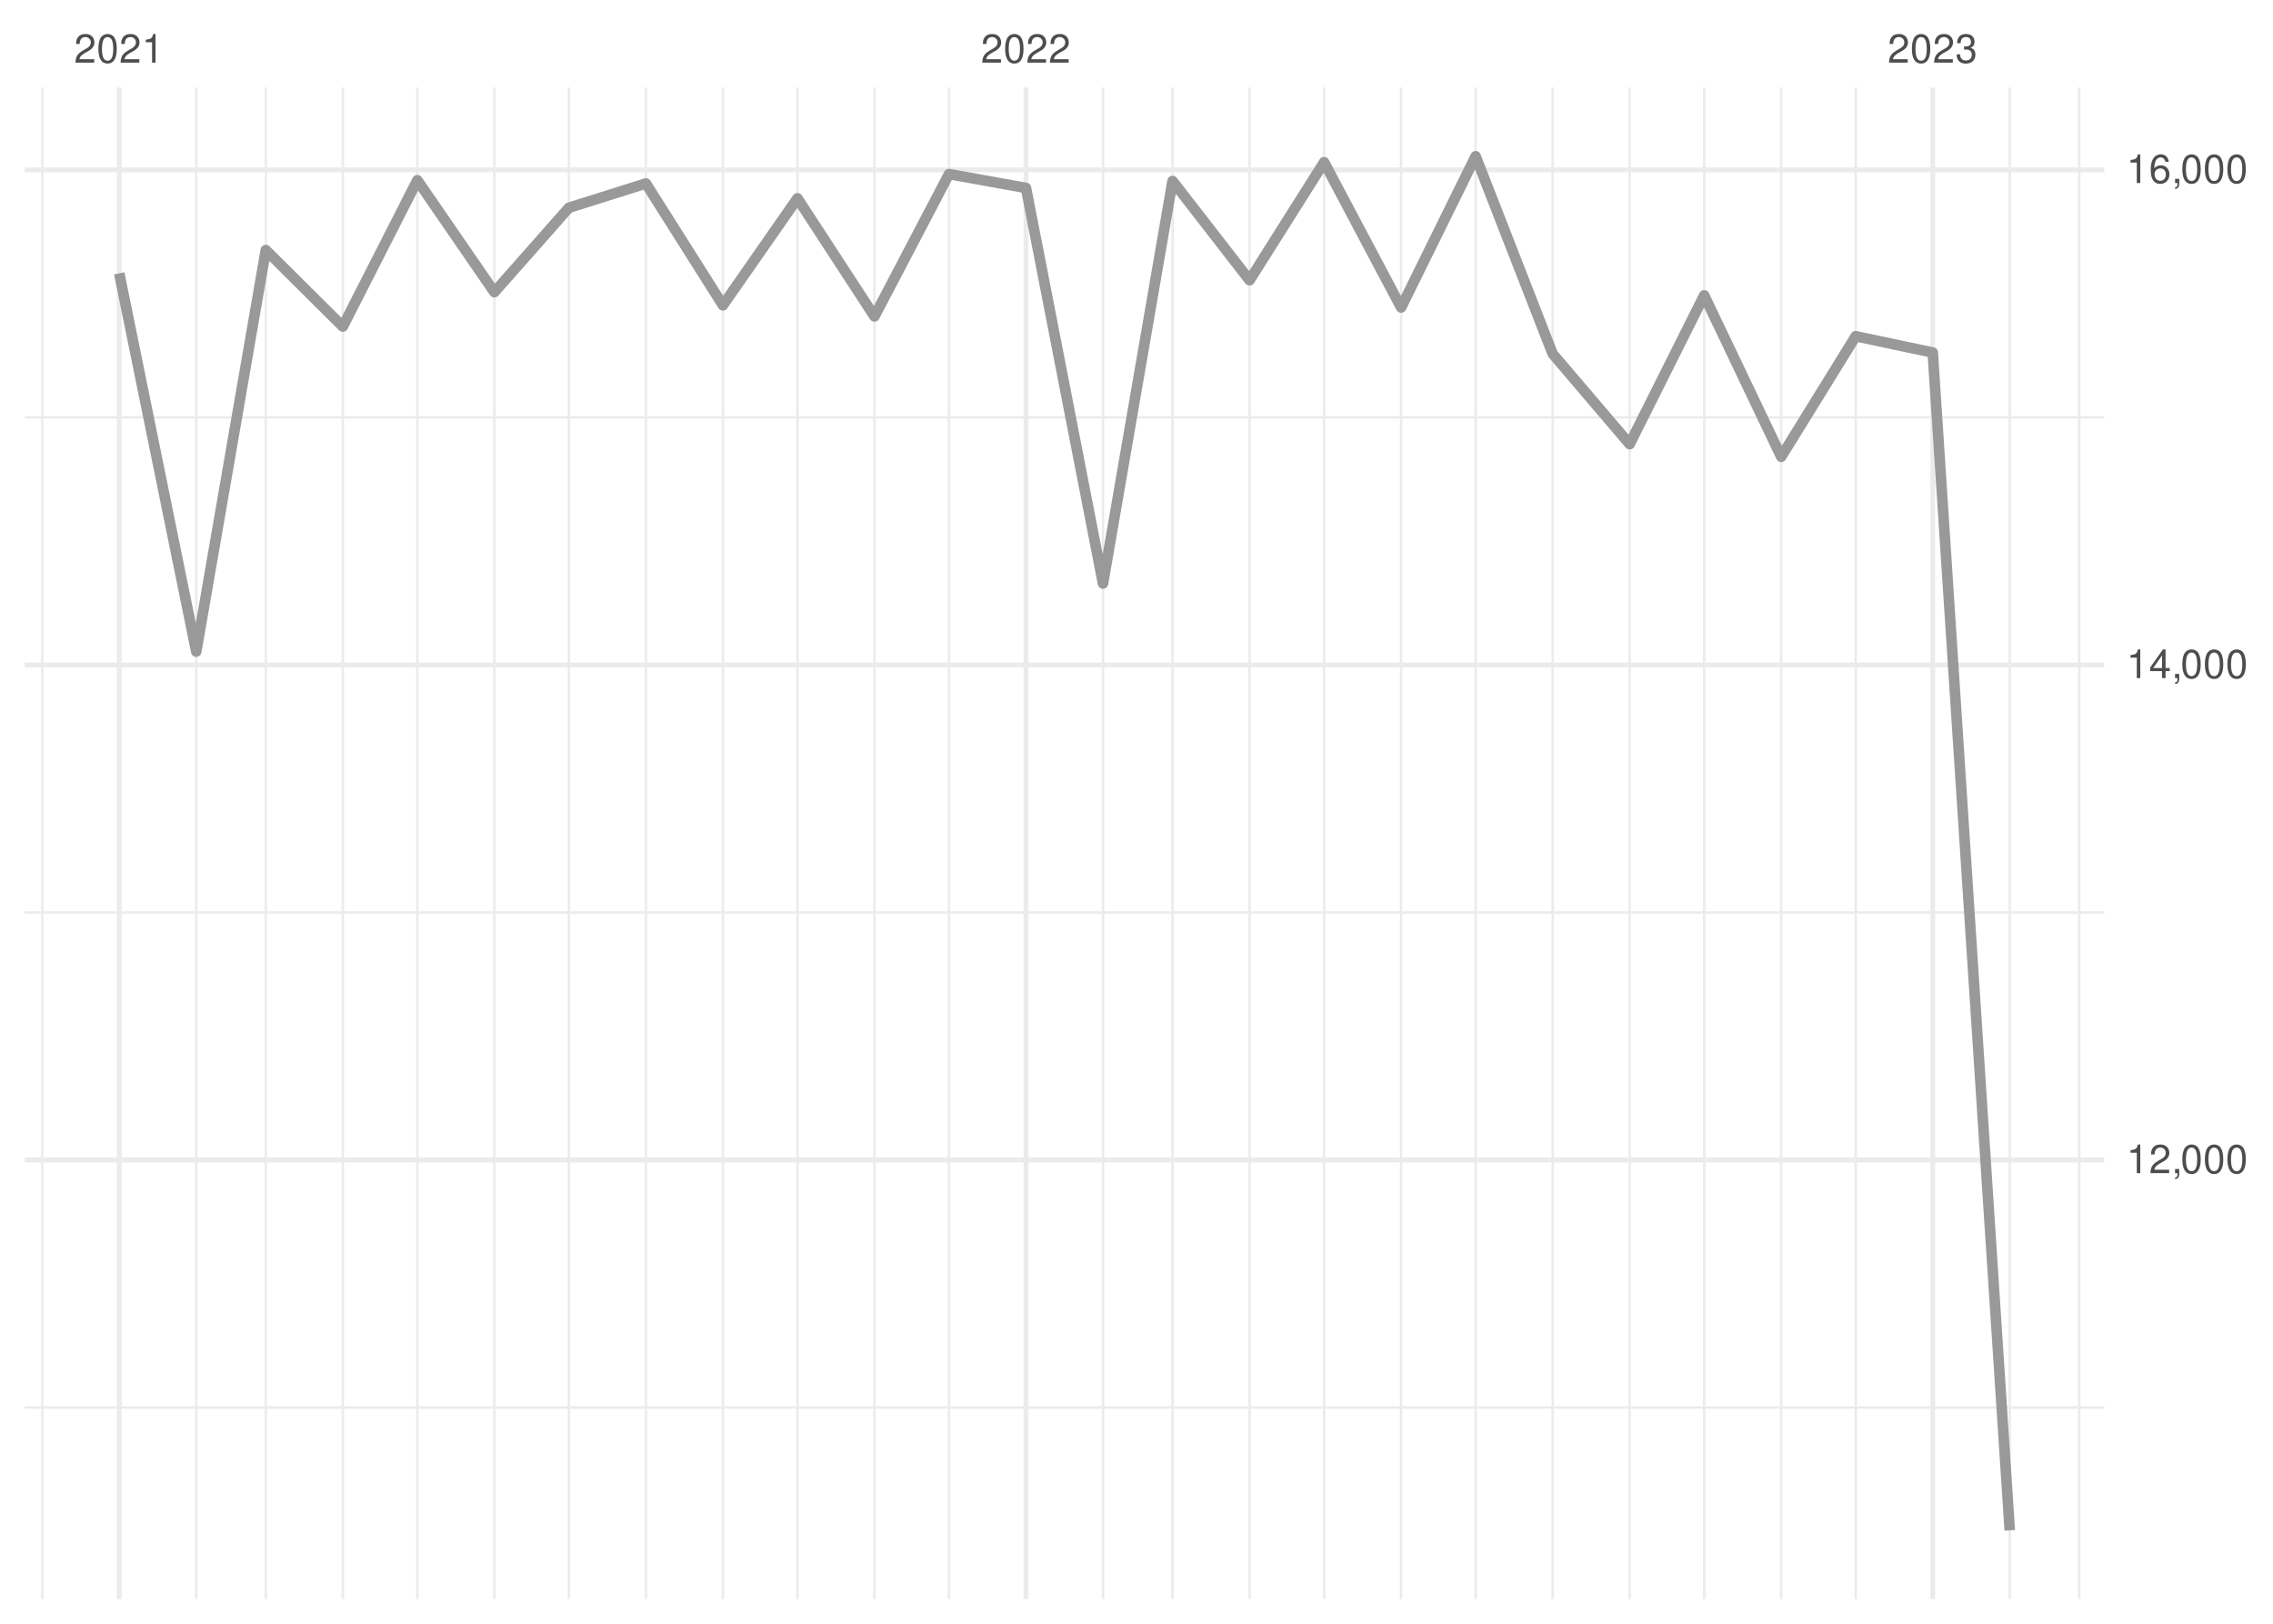
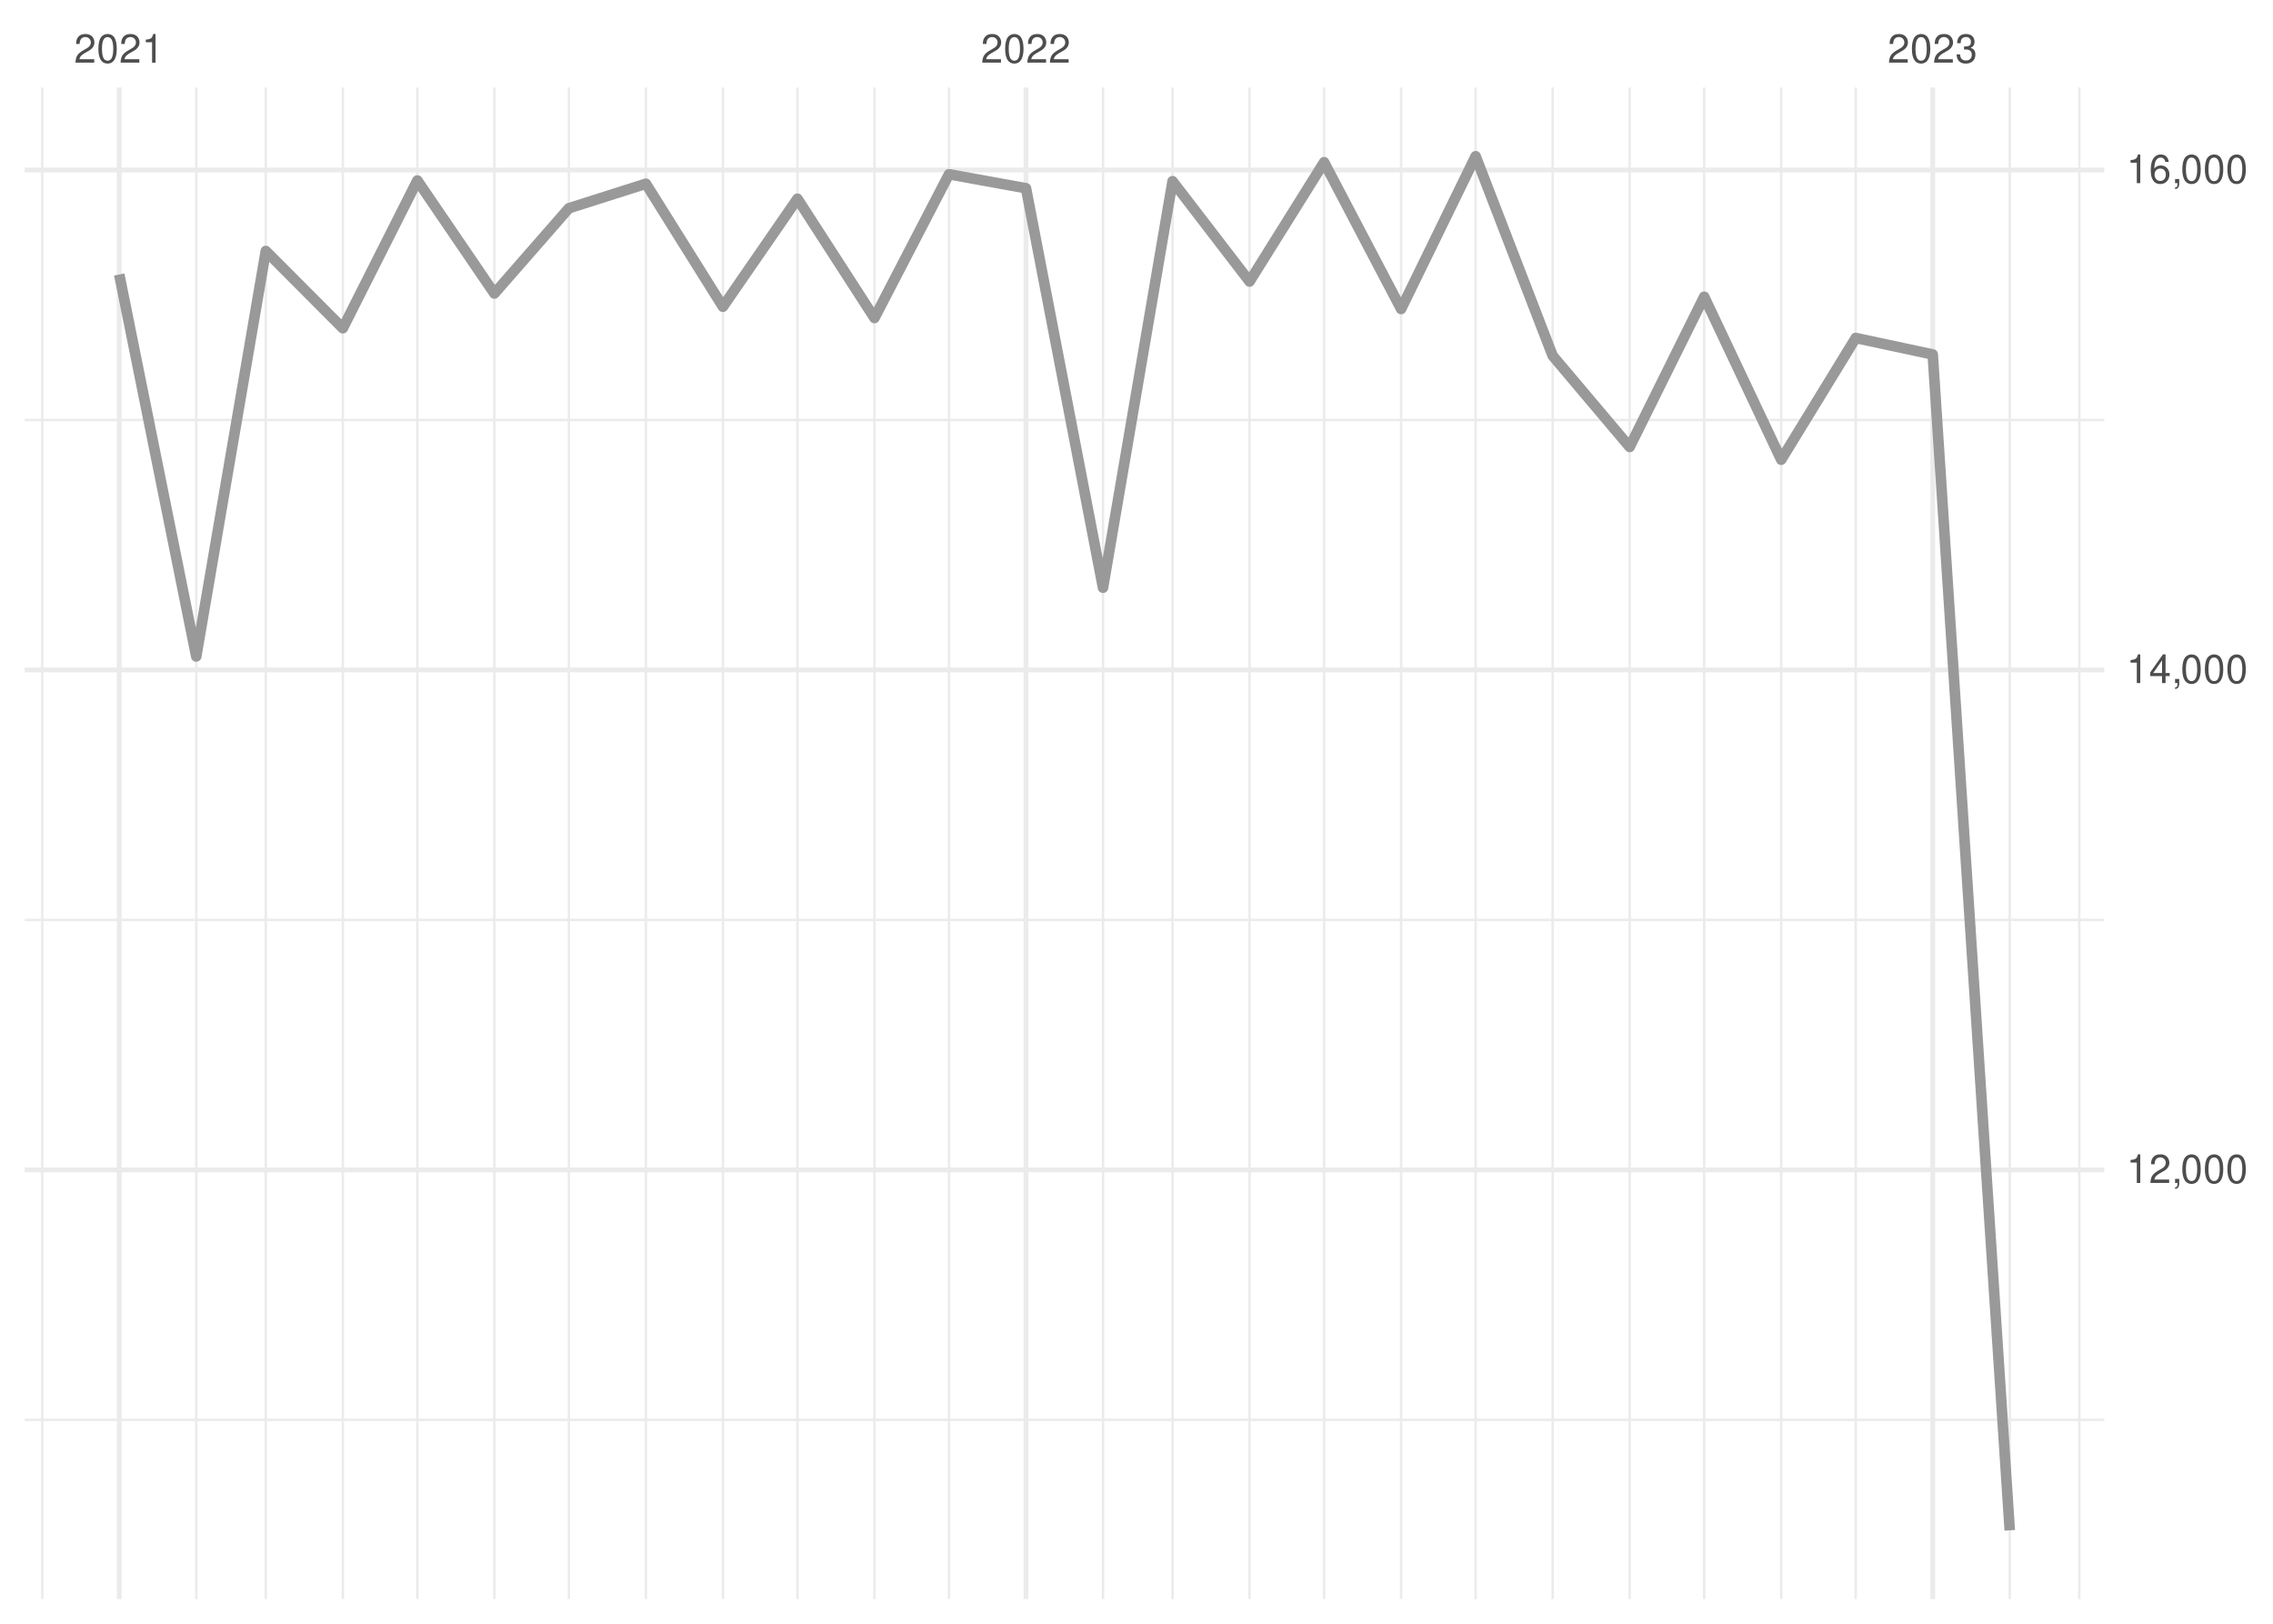
<svg xmlns="http://www.w3.org/2000/svg" xmlns:xlink="http://www.w3.org/1999/xlink" width="504pt" height="360pt" viewBox="0 0 504 360" version="1.1">
  <defs>
    <g>
      <symbol overflow="visible" id="glyph0-0">
        <path style="stroke:none;" d="" />
      </symbol>
      <symbol overflow="visible" id="glyph0-1">
        <path style="stroke:none;" d="M 4.453 -0.766 L 1.172 -0.766 C 1.25 -1.297 1.531 -1.625 2.297 -2.094 L 3.172 -2.594 C 4.047 -3.062 4.5 -3.719 4.5 -4.5 C 4.5 -5.031 4.281 -5.531 3.922 -5.875 C 3.547 -6.203 3.094 -6.359 2.5 -6.359 C 1.703 -6.359 1.125 -6.078 0.781 -5.531 C 0.547 -5.203 0.453 -4.797 0.438 -4.156 L 1.219 -4.156 C 1.234 -4.594 1.297 -4.844 1.406 -5.062 C 1.594 -5.438 2 -5.688 2.469 -5.688 C 3.172 -5.688 3.703 -5.172 3.703 -4.484 C 3.703 -3.969 3.406 -3.531 2.859 -3.219 L 2.047 -2.75 C 0.75 -2 0.375 -1.406 0.297 -0.016 L 4.453 -0.016 Z M 4.453 -0.766 " />
      </symbol>
      <symbol overflow="visible" id="glyph0-2">
        <path style="stroke:none;" d="M 2.422 -6.359 C 1.844 -6.359 1.312 -6.094 0.984 -5.672 C 0.578 -5.109 0.375 -4.25 0.375 -3.078 C 0.375 -0.938 1.078 0.203 2.422 0.203 C 3.734 0.203 4.453 -0.938 4.453 -3.031 C 4.453 -4.25 4.266 -5.078 3.859 -5.672 C 3.531 -6.109 3.016 -6.359 2.422 -6.359 Z M 2.422 -5.672 C 3.25 -5.672 3.672 -4.828 3.672 -3.094 C 3.672 -1.281 3.266 -0.438 2.406 -0.438 C 1.578 -0.438 1.172 -1.312 1.172 -3.062 C 1.172 -4.828 1.578 -5.672 2.422 -5.672 Z M 2.422 -5.672 " />
      </symbol>
      <symbol overflow="visible" id="glyph0-3">
        <path style="stroke:none;" d="M 2.281 -4.531 L 2.281 0 L 3.047 0 L 3.047 -6.359 L 2.547 -6.359 C 2.266 -5.391 2.094 -5.25 0.891 -5.094 L 0.891 -4.531 Z M 2.281 -4.531 " />
      </symbol>
      <symbol overflow="visible" id="glyph0-4">
        <path style="stroke:none;" d="M 1.938 -2.922 L 2.359 -2.922 C 3.203 -2.922 3.656 -2.531 3.656 -1.766 C 3.656 -0.969 3.172 -0.484 2.375 -0.484 C 1.516 -0.484 1.109 -0.922 1.062 -1.844 L 0.281 -1.844 C 0.312 -1.344 0.406 -1 0.547 -0.719 C 0.875 -0.109 1.484 0.203 2.344 0.203 C 3.625 0.203 4.453 -0.578 4.453 -1.781 C 4.453 -2.594 4.141 -3.031 3.391 -3.297 C 3.969 -3.531 4.266 -3.969 4.266 -4.609 C 4.266 -5.703 3.547 -6.359 2.359 -6.359 C 1.109 -6.359 0.438 -5.656 0.406 -4.312 L 1.188 -4.312 C 1.203 -4.703 1.234 -4.922 1.328 -5.109 C 1.5 -5.469 1.891 -5.688 2.375 -5.688 C 3.062 -5.688 3.469 -5.266 3.469 -4.578 C 3.469 -4.141 3.312 -3.859 2.969 -3.719 C 2.766 -3.625 2.484 -3.594 1.938 -3.578 Z M 1.938 -2.922 " />
      </symbol>
      <symbol overflow="visible" id="glyph0-5">
        <path style="stroke:none;" d="M 0.766 -0.922 L 0.766 0 L 1.297 0 L 1.297 0.156 C 1.297 0.766 1.172 0.938 0.766 0.953 L 0.766 1.297 C 1.344 1.312 1.688 0.891 1.688 0.141 L 1.688 -0.922 Z M 0.766 -0.922 " />
      </symbol>
      <symbol overflow="visible" id="glyph0-6">
        <path style="stroke:none;" d="M 2.875 -1.547 L 2.875 0 L 3.656 0 L 3.656 -1.547 L 4.578 -1.547 L 4.578 -2.234 L 3.656 -2.234 L 3.656 -6.359 L 3.078 -6.359 L 0.25 -2.359 L 0.25 -1.547 Z M 2.875 -2.234 L 0.922 -2.234 L 2.875 -5.047 Z M 2.875 -2.234 " />
      </symbol>
      <symbol overflow="visible" id="glyph0-7">
        <path style="stroke:none;" d="M 4.375 -4.703 C 4.234 -5.75 3.562 -6.359 2.609 -6.359 C 1.922 -6.359 1.312 -6.031 0.938 -5.453 C 0.547 -4.828 0.375 -4.062 0.375 -2.906 C 0.375 -1.828 0.531 -1.156 0.906 -0.594 C 1.234 -0.078 1.781 0.203 2.469 0.203 C 3.656 0.203 4.516 -0.688 4.516 -1.922 C 4.516 -3.094 3.719 -3.922 2.609 -3.922 C 1.984 -3.922 1.5 -3.688 1.172 -3.234 C 1.172 -4.797 1.672 -5.672 2.562 -5.672 C 3.109 -5.672 3.484 -5.328 3.609 -4.703 Z M 2.5 -3.234 C 3.25 -3.234 3.719 -2.703 3.719 -1.859 C 3.719 -1.062 3.188 -0.484 2.484 -0.484 C 1.766 -0.484 1.219 -1.094 1.219 -1.906 C 1.219 -2.688 1.734 -3.234 2.5 -3.234 Z M 2.5 -3.234 " />
      </symbol>
    </g>
    <clipPath id="clip1">
-       <path d="M 5.48 311 L 466.59 311 L 466.59 313 L 5.48 313 Z M 5.48 311 " />
+       <path d="M 5.48 314 L 466.59 314 L 466.59 316 L 5.48 316 Z M 5.48 314 " />
    </clipPath>
    <clipPath id="clip2">
-       <path d="M 5.48 202 L 466.59 202 L 466.59 203 L 5.48 203 Z M 5.48 202 " />
+       <path d="M 5.48 203 L 466.59 203 L 466.59 205 L 5.48 205 Z M 5.48 203 " />
    </clipPath>
    <clipPath id="clip3">
-       <path d="M 5.48 92 L 466.59 92 L 466.59 93 L 5.48 93 Z M 5.48 92 " />
+       <path d="M 5.48 92 L 466.59 92 L 466.59 94 L 5.48 94 Z M 5.48 92 " />
    </clipPath>
    <clipPath id="clip4">
      <path d="M 9 19.41 L 10 19.41 L 10 354.52 L 9 354.52 Z M 9 19.41 " />
    </clipPath>
    <clipPath id="clip5">
      <path d="M 43 19.41 L 44 19.41 L 44 354.52 L 43 354.52 Z M 43 19.41 " />
    </clipPath>
    <clipPath id="clip6">
      <path d="M 58 19.41 L 60 19.41 L 60 354.52 L 58 354.52 Z M 58 19.41 " />
    </clipPath>
    <clipPath id="clip7">
      <path d="M 75 19.41 L 77 19.41 L 77 354.52 L 75 354.52 Z M 75 19.41 " />
    </clipPath>
    <clipPath id="clip8">
      <path d="M 92 19.41 L 93 19.41 L 93 354.52 L 92 354.52 Z M 92 19.41 " />
    </clipPath>
    <clipPath id="clip9">
      <path d="M 109 19.41 L 110 19.41 L 110 354.52 L 109 354.52 Z M 109 19.41 " />
    </clipPath>
    <clipPath id="clip10">
      <path d="M 125 19.41 L 127 19.41 L 127 354.52 L 125 354.52 Z M 125 19.41 " />
    </clipPath>
    <clipPath id="clip11">
      <path d="M 142 19.41 L 144 19.41 L 144 354.52 L 142 354.52 Z M 142 19.41 " />
    </clipPath>
    <clipPath id="clip12">
      <path d="M 160 19.41 L 161 19.41 L 161 354.52 L 160 354.52 Z M 160 19.41 " />
    </clipPath>
    <clipPath id="clip13">
      <path d="M 176 19.41 L 178 19.41 L 178 354.52 L 176 354.52 Z M 176 19.41 " />
    </clipPath>
    <clipPath id="clip14">
      <path d="M 193 19.41 L 195 19.41 L 195 354.52 L 193 354.52 Z M 193 19.41 " />
    </clipPath>
    <clipPath id="clip15">
      <path d="M 210 19.41 L 211 19.41 L 211 354.52 L 210 354.52 Z M 210 19.41 " />
    </clipPath>
    <clipPath id="clip16">
      <path d="M 244 19.41 L 245 19.41 L 245 354.52 L 244 354.52 Z M 244 19.41 " />
    </clipPath>
    <clipPath id="clip17">
      <path d="M 259 19.41 L 261 19.41 L 261 354.52 L 259 354.52 Z M 259 19.41 " />
    </clipPath>
    <clipPath id="clip18">
      <path d="M 276 19.41 L 278 19.41 L 278 354.52 L 276 354.52 Z M 276 19.41 " />
    </clipPath>
    <clipPath id="clip19">
      <path d="M 293 19.41 L 294 19.41 L 294 354.52 L 293 354.52 Z M 293 19.41 " />
    </clipPath>
    <clipPath id="clip20">
      <path d="M 310 19.41 L 311 19.41 L 311 354.52 L 310 354.52 Z M 310 19.41 " />
    </clipPath>
    <clipPath id="clip21">
      <path d="M 326 19.41 L 328 19.41 L 328 354.52 L 326 354.52 Z M 326 19.41 " />
    </clipPath>
    <clipPath id="clip22">
      <path d="M 344 19.41 L 345 19.41 L 345 354.52 L 344 354.52 Z M 344 19.41 " />
    </clipPath>
    <clipPath id="clip23">
      <path d="M 361 19.41 L 362 19.41 L 362 354.52 L 361 354.52 Z M 361 19.41 " />
    </clipPath>
    <clipPath id="clip24">
      <path d="M 377 19.41 L 379 19.41 L 379 354.52 L 377 354.52 Z M 377 19.41 " />
    </clipPath>
    <clipPath id="clip25">
      <path d="M 394 19.41 L 396 19.41 L 396 354.52 L 394 354.52 Z M 394 19.41 " />
    </clipPath>
    <clipPath id="clip26">
      <path d="M 411 19.41 L 412 19.41 L 412 354.52 L 411 354.52 Z M 411 19.41 " />
    </clipPath>
    <clipPath id="clip27">
      <path d="M 445 19.41 L 446 19.41 L 446 354.52 L 445 354.52 Z M 445 19.41 " />
    </clipPath>
    <clipPath id="clip28">
      <path d="M 460 19.41 L 462 19.41 L 462 354.52 L 460 354.52 Z M 460 19.41 " />
    </clipPath>
    <clipPath id="clip29">
-       <path d="M 5.48 256 L 466.59 256 L 466.59 258 L 5.48 258 Z M 5.48 256 " />
+       <path d="M 5.48 258 L 466.59 258 L 466.59 260 L 5.48 260 Z M 5.48 258 " />
    </clipPath>
    <clipPath id="clip30">
-       <path d="M 5.48 146 L 466.59 146 L 466.59 148 L 5.48 148 Z M 5.48 146 " />
+       <path d="M 5.48 147 L 466.59 147 L 466.59 150 L 5.48 150 Z M 5.48 147 " />
    </clipPath>
    <clipPath id="clip31">
      <path d="M 5.48 37 L 466.59 37 L 466.59 39 L 5.48 39 Z M 5.48 37 " />
    </clipPath>
    <clipPath id="clip32">
      <path d="M 25 19.41 L 27 19.41 L 27 354.52 L 25 354.52 Z M 25 19.41 " />
    </clipPath>
    <clipPath id="clip33">
      <path d="M 226 19.41 L 229 19.41 L 229 354.52 L 226 354.52 Z M 226 19.41 " />
    </clipPath>
    <clipPath id="clip34">
      <path d="M 428 19.41 L 430 19.41 L 430 354.52 L 428 354.52 Z M 428 19.41 " />
    </clipPath>
  </defs>
  <g id="surface26">
    <rect x="0" y="0" width="504" height="360" style="fill:rgb(100%,100%,100%);fill-opacity:1;stroke:none;" />
    <g clip-path="url(#clip1)" clip-rule="nonzero">
-       <path style="fill:none;stroke-width:0.533;stroke-linecap:butt;stroke-linejoin:round;stroke:rgb(92.157%,92.157%,92.157%);stroke-opacity:1;stroke-miterlimit:10;" d="M 5.48 312.066 L 466.59 312.066 " />
+       <path style="fill:none;stroke-width:0.533;stroke-linecap:butt;stroke-linejoin:round;stroke:rgb(92.157%,92.157%,92.157%);stroke-opacity:1;stroke-miterlimit:10;" d="M 5.48 314.793 L 466.59 314.793 " />
    </g>
    <g clip-path="url(#clip2)" clip-rule="nonzero">
-       <path style="fill:none;stroke-width:0.533;stroke-linecap:butt;stroke-linejoin:round;stroke:rgb(92.157%,92.157%,92.157%);stroke-opacity:1;stroke-miterlimit:10;" d="M 5.48 202.305 L 466.59 202.305 " />
+       <path style="fill:none;stroke-width:0.533;stroke-linecap:butt;stroke-linejoin:round;stroke:rgb(92.157%,92.157%,92.157%);stroke-opacity:1;stroke-miterlimit:10;" d="M 5.48 203.953 L 466.59 203.953 " />
    </g>
    <g clip-path="url(#clip3)" clip-rule="nonzero">
-       <path style="fill:none;stroke-width:0.533;stroke-linecap:butt;stroke-linejoin:round;stroke:rgb(92.157%,92.157%,92.157%);stroke-opacity:1;stroke-miterlimit:10;" d="M 5.48 92.543 L 466.59 92.543 " />
+       <path style="fill:none;stroke-width:0.533;stroke-linecap:butt;stroke-linejoin:round;stroke:rgb(92.157%,92.157%,92.157%);stroke-opacity:1;stroke-miterlimit:10;" d="M 5.48 93.113 L 466.59 93.113 " />
    </g>
    <g clip-path="url(#clip4)" clip-rule="nonzero">
      <path style="fill:none;stroke-width:0.533;stroke-linecap:butt;stroke-linejoin:round;stroke:rgb(92.157%,92.157%,92.157%);stroke-opacity:1;stroke-miterlimit:10;" d="M 9.363 354.52 L 9.363 19.41 " />
    </g>
    <g clip-path="url(#clip5)" clip-rule="nonzero">
      <path style="fill:none;stroke-width:0.533;stroke-linecap:butt;stroke-linejoin:round;stroke:rgb(92.157%,92.157%,92.157%);stroke-opacity:1;stroke-miterlimit:10;" d="M 43.516 354.52 L 43.516 19.41 " />
    </g>
    <g clip-path="url(#clip6)" clip-rule="nonzero">
      <path style="fill:none;stroke-width:0.533;stroke-linecap:butt;stroke-linejoin:round;stroke:rgb(92.157%,92.157%,92.157%);stroke-opacity:1;stroke-miterlimit:10;" d="M 58.938 354.52 L 58.938 19.41 " />
    </g>
    <g clip-path="url(#clip7)" clip-rule="nonzero">
      <path style="fill:none;stroke-width:0.533;stroke-linecap:butt;stroke-linejoin:round;stroke:rgb(92.157%,92.157%,92.157%);stroke-opacity:1;stroke-miterlimit:10;" d="M 76.016 354.52 L 76.016 19.41 " />
    </g>
    <g clip-path="url(#clip8)" clip-rule="nonzero">
      <path style="fill:none;stroke-width:0.533;stroke-linecap:butt;stroke-linejoin:round;stroke:rgb(92.157%,92.157%,92.157%);stroke-opacity:1;stroke-miterlimit:10;" d="M 92.539 354.52 L 92.539 19.41 " />
    </g>
    <g clip-path="url(#clip9)" clip-rule="nonzero">
      <path style="fill:none;stroke-width:0.533;stroke-linecap:butt;stroke-linejoin:round;stroke:rgb(92.157%,92.157%,92.157%);stroke-opacity:1;stroke-miterlimit:10;" d="M 109.617 354.52 L 109.617 19.41 " />
    </g>
    <g clip-path="url(#clip10)" clip-rule="nonzero">
      <path style="fill:none;stroke-width:0.533;stroke-linecap:butt;stroke-linejoin:round;stroke:rgb(92.157%,92.157%,92.157%);stroke-opacity:1;stroke-miterlimit:10;" d="M 126.141 354.52 L 126.141 19.41 " />
    </g>
    <g clip-path="url(#clip11)" clip-rule="nonzero">
      <path style="fill:none;stroke-width:0.533;stroke-linecap:butt;stroke-linejoin:round;stroke:rgb(92.157%,92.157%,92.157%);stroke-opacity:1;stroke-miterlimit:10;" d="M 143.219 354.52 L 143.219 19.41 " />
    </g>
    <g clip-path="url(#clip12)" clip-rule="nonzero">
      <path style="fill:none;stroke-width:0.533;stroke-linecap:butt;stroke-linejoin:round;stroke:rgb(92.157%,92.157%,92.157%);stroke-opacity:1;stroke-miterlimit:10;" d="M 160.293 354.52 L 160.293 19.41 " />
    </g>
    <g clip-path="url(#clip13)" clip-rule="nonzero">
      <path style="fill:none;stroke-width:0.533;stroke-linecap:butt;stroke-linejoin:round;stroke:rgb(92.157%,92.157%,92.157%);stroke-opacity:1;stroke-miterlimit:10;" d="M 176.82 354.52 L 176.82 19.41 " />
    </g>
    <g clip-path="url(#clip14)" clip-rule="nonzero">
      <path style="fill:none;stroke-width:0.533;stroke-linecap:butt;stroke-linejoin:round;stroke:rgb(92.157%,92.157%,92.157%);stroke-opacity:1;stroke-miterlimit:10;" d="M 193.895 354.52 L 193.895 19.41 " />
    </g>
    <g clip-path="url(#clip15)" clip-rule="nonzero">
      <path style="fill:none;stroke-width:0.533;stroke-linecap:butt;stroke-linejoin:round;stroke:rgb(92.157%,92.157%,92.157%);stroke-opacity:1;stroke-miterlimit:10;" d="M 210.422 354.52 L 210.422 19.41 " />
    </g>
    <g clip-path="url(#clip16)" clip-rule="nonzero">
      <path style="fill:none;stroke-width:0.533;stroke-linecap:butt;stroke-linejoin:round;stroke:rgb(92.157%,92.157%,92.157%);stroke-opacity:1;stroke-miterlimit:10;" d="M 244.574 354.52 L 244.574 19.41 " />
    </g>
    <g clip-path="url(#clip17)" clip-rule="nonzero">
      <path style="fill:none;stroke-width:0.533;stroke-linecap:butt;stroke-linejoin:round;stroke:rgb(92.157%,92.157%,92.157%);stroke-opacity:1;stroke-miterlimit:10;" d="M 259.996 354.52 L 259.996 19.41 " />
    </g>
    <g clip-path="url(#clip18)" clip-rule="nonzero">
      <path style="fill:none;stroke-width:0.533;stroke-linecap:butt;stroke-linejoin:round;stroke:rgb(92.157%,92.157%,92.157%);stroke-opacity:1;stroke-miterlimit:10;" d="M 277.07 354.52 L 277.07 19.41 " />
    </g>
    <g clip-path="url(#clip19)" clip-rule="nonzero">
      <path style="fill:none;stroke-width:0.533;stroke-linecap:butt;stroke-linejoin:round;stroke:rgb(92.157%,92.157%,92.157%);stroke-opacity:1;stroke-miterlimit:10;" d="M 293.598 354.52 L 293.598 19.41 " />
    </g>
    <g clip-path="url(#clip20)" clip-rule="nonzero">
      <path style="fill:none;stroke-width:0.533;stroke-linecap:butt;stroke-linejoin:round;stroke:rgb(92.157%,92.157%,92.157%);stroke-opacity:1;stroke-miterlimit:10;" d="M 310.672 354.52 L 310.672 19.41 " />
    </g>
    <g clip-path="url(#clip21)" clip-rule="nonzero">
      <path style="fill:none;stroke-width:0.533;stroke-linecap:butt;stroke-linejoin:round;stroke:rgb(92.157%,92.157%,92.157%);stroke-opacity:1;stroke-miterlimit:10;" d="M 327.199 354.52 L 327.199 19.41 " />
    </g>
    <g clip-path="url(#clip22)" clip-rule="nonzero">
      <path style="fill:none;stroke-width:0.533;stroke-linecap:butt;stroke-linejoin:round;stroke:rgb(92.157%,92.157%,92.157%);stroke-opacity:1;stroke-miterlimit:10;" d="M 344.273 354.52 L 344.273 19.41 " />
    </g>
    <g clip-path="url(#clip23)" clip-rule="nonzero">
      <path style="fill:none;stroke-width:0.533;stroke-linecap:butt;stroke-linejoin:round;stroke:rgb(92.157%,92.157%,92.157%);stroke-opacity:1;stroke-miterlimit:10;" d="M 361.352 354.52 L 361.352 19.41 " />
    </g>
    <g clip-path="url(#clip24)" clip-rule="nonzero">
      <path style="fill:none;stroke-width:0.533;stroke-linecap:butt;stroke-linejoin:round;stroke:rgb(92.157%,92.157%,92.157%);stroke-opacity:1;stroke-miterlimit:10;" d="M 377.875 354.52 L 377.875 19.41 " />
    </g>
    <g clip-path="url(#clip25)" clip-rule="nonzero">
      <path style="fill:none;stroke-width:0.533;stroke-linecap:butt;stroke-linejoin:round;stroke:rgb(92.157%,92.157%,92.157%);stroke-opacity:1;stroke-miterlimit:10;" d="M 394.953 354.52 L 394.953 19.41 " />
    </g>
    <g clip-path="url(#clip26)" clip-rule="nonzero">
      <path style="fill:none;stroke-width:0.533;stroke-linecap:butt;stroke-linejoin:round;stroke:rgb(92.157%,92.157%,92.157%);stroke-opacity:1;stroke-miterlimit:10;" d="M 411.477 354.52 L 411.477 19.41 " />
    </g>
    <g clip-path="url(#clip27)" clip-rule="nonzero">
      <path style="fill:none;stroke-width:0.533;stroke-linecap:butt;stroke-linejoin:round;stroke:rgb(92.157%,92.157%,92.157%);stroke-opacity:1;stroke-miterlimit:10;" d="M 445.629 354.52 L 445.629 19.41 " />
    </g>
    <g clip-path="url(#clip28)" clip-rule="nonzero">
      <path style="fill:none;stroke-width:0.533;stroke-linecap:butt;stroke-linejoin:round;stroke:rgb(92.157%,92.157%,92.157%);stroke-opacity:1;stroke-miterlimit:10;" d="M 461.055 354.52 L 461.055 19.41 " />
    </g>
    <g clip-path="url(#clip29)" clip-rule="nonzero">
-       <path style="fill:none;stroke-width:1.067;stroke-linecap:butt;stroke-linejoin:round;stroke:rgb(92.157%,92.157%,92.157%);stroke-opacity:1;stroke-miterlimit:10;" d="M 5.48 257.188 L 466.59 257.188 " />
+       <path style="fill:none;stroke-width:1.067;stroke-linecap:butt;stroke-linejoin:round;stroke:rgb(92.157%,92.157%,92.157%);stroke-opacity:1;stroke-miterlimit:10;" d="M 5.48 259.371 L 466.59 259.371 " />
    </g>
    <g clip-path="url(#clip30)" clip-rule="nonzero">
-       <path style="fill:none;stroke-width:1.067;stroke-linecap:butt;stroke-linejoin:round;stroke:rgb(92.157%,92.157%,92.157%);stroke-opacity:1;stroke-miterlimit:10;" d="M 5.48 147.426 L 466.59 147.426 " />
+       <path style="fill:none;stroke-width:1.067;stroke-linecap:butt;stroke-linejoin:round;stroke:rgb(92.157%,92.157%,92.157%);stroke-opacity:1;stroke-miterlimit:10;" d="M 5.48 148.531 L 466.59 148.531 " />
    </g>
    <g clip-path="url(#clip31)" clip-rule="nonzero">
-       <path style="fill:none;stroke-width:1.067;stroke-linecap:butt;stroke-linejoin:round;stroke:rgb(92.157%,92.157%,92.157%);stroke-opacity:1;stroke-miterlimit:10;" d="M 5.48 37.66 L 466.59 37.66 " />
+       <path style="fill:none;stroke-width:1.067;stroke-linecap:butt;stroke-linejoin:round;stroke:rgb(92.157%,92.157%,92.157%);stroke-opacity:1;stroke-miterlimit:10;" d="M 5.48 37.691 L 466.59 37.691 " />
    </g>
    <g clip-path="url(#clip32)" clip-rule="nonzero">
      <path style="fill:none;stroke-width:1.067;stroke-linecap:butt;stroke-linejoin:round;stroke:rgb(92.157%,92.157%,92.157%);stroke-opacity:1;stroke-miterlimit:10;" d="M 26.438 354.52 L 26.438 19.41 " />
    </g>
    <g clip-path="url(#clip33)" clip-rule="nonzero">
      <path style="fill:none;stroke-width:1.067;stroke-linecap:butt;stroke-linejoin:round;stroke:rgb(92.157%,92.157%,92.157%);stroke-opacity:1;stroke-miterlimit:10;" d="M 227.496 354.52 L 227.496 19.41 " />
    </g>
    <g clip-path="url(#clip34)" clip-rule="nonzero">
      <path style="fill:none;stroke-width:1.067;stroke-linecap:butt;stroke-linejoin:round;stroke:rgb(92.157%,92.157%,92.157%);stroke-opacity:1;stroke-miterlimit:10;" d="M 428.555 354.52 L 428.555 19.41 " />
    </g>
-     <path style="fill:none;stroke-width:2.347;stroke-linecap:butt;stroke-linejoin:round;stroke:rgb(60%,60%,60%);stroke-opacity:1;stroke-miterlimit:10;" d="M 26.438 60.602 L 43.516 144.461 L 58.938 55.441 L 76.016 72.402 L 92.539 39.965 L 109.617 64.773 L 126.141 46.059 L 143.219 40.68 L 160.293 67.684 L 176.82 43.973 L 193.895 70.152 L 210.422 38.594 L 227.496 41.668 L 244.574 129.367 L 259.996 40.133 L 277.07 62.137 L 293.598 35.961 L 310.672 68.176 L 327.199 34.645 L 344.273 78.438 L 361.352 98.469 L 377.875 65.488 L 394.953 101.27 L 411.477 74.543 L 428.555 78.164 L 445.629 339.289 " />
+     <path style="fill:none;stroke-width:2.347;stroke-linecap:butt;stroke-linejoin:round;stroke:rgb(60%,60%,60%);stroke-opacity:1;stroke-miterlimit:10;" d="M 26.438 60.855 L 43.516 145.539 L 58.938 55.648 L 76.016 72.773 L 92.539 40.02 L 109.617 65.07 L 126.141 46.172 L 143.219 40.738 L 160.293 68.008 L 176.82 44.066 L 193.895 70.5 L 210.422 38.633 L 227.496 41.738 L 244.574 130.297 L 259.996 40.184 L 277.07 62.41 L 293.598 35.973 L 310.672 68.504 L 327.199 34.645 L 344.273 78.867 L 361.352 99.098 L 377.875 65.789 L 394.953 101.922 L 411.477 74.934 L 428.555 78.59 L 445.629 339.289 " />
    <g style="fill:rgb(30.196%,30.196%,30.196%);fill-opacity:1;">
      <use xlink:href="#glyph0-1" x="16.438" y="13.896" />
      <use xlink:href="#glyph0-2" x="21.438" y="13.896" />
      <use xlink:href="#glyph0-1" x="26.438" y="13.896" />
      <use xlink:href="#glyph0-3" x="31.438" y="13.896" />
    </g>
    <g style="fill:rgb(30.196%,30.196%,30.196%);fill-opacity:1;">
      <use xlink:href="#glyph0-1" x="217.496" y="13.896" />
      <use xlink:href="#glyph0-2" x="222.496" y="13.896" />
      <use xlink:href="#glyph0-1" x="227.496" y="13.896" />
      <use xlink:href="#glyph0-1" x="232.496" y="13.896" />
    </g>
    <g style="fill:rgb(30.196%,30.196%,30.196%);fill-opacity:1;">
      <use xlink:href="#glyph0-1" x="418.555" y="13.896" />
      <use xlink:href="#glyph0-2" x="423.555" y="13.896" />
      <use xlink:href="#glyph0-1" x="428.555" y="13.896" />
      <use xlink:href="#glyph0-4" x="433.555" y="13.896" />
    </g>
    <g style="fill:rgb(30.196%,30.196%,30.196%);fill-opacity:1;">
-       <use xlink:href="#glyph0-3" x="471.52" y="260.103" />
-       <use xlink:href="#glyph0-1" x="476.52" y="260.103" />
-       <use xlink:href="#glyph0-5" x="481.52" y="260.103" />
-       <use xlink:href="#glyph0-2" x="483.52" y="260.103" />
-       <use xlink:href="#glyph0-2" x="488.52" y="260.103" />
-       <use xlink:href="#glyph0-2" x="493.52" y="260.103" />
-     </g>
-     <g style="fill:rgb(30.196%,30.196%,30.196%);fill-opacity:1;">
-       <use xlink:href="#glyph0-3" x="471.52" y="150.341" />
-       <use xlink:href="#glyph0-6" x="476.52" y="150.341" />
-       <use xlink:href="#glyph0-5" x="481.52" y="150.341" />
-       <use xlink:href="#glyph0-2" x="483.52" y="150.341" />
-       <use xlink:href="#glyph0-2" x="488.52" y="150.341" />
-       <use xlink:href="#glyph0-2" x="493.52" y="150.341" />
-     </g>
-     <g style="fill:rgb(30.196%,30.196%,30.196%);fill-opacity:1;">
-       <use xlink:href="#glyph0-3" x="471.52" y="40.575" />
-       <use xlink:href="#glyph0-7" x="476.52" y="40.575" />
-       <use xlink:href="#glyph0-5" x="481.52" y="40.575" />
-       <use xlink:href="#glyph0-2" x="483.52" y="40.575" />
-       <use xlink:href="#glyph0-2" x="488.52" y="40.575" />
-       <use xlink:href="#glyph0-2" x="493.52" y="40.575" />
+       <use xlink:href="#glyph0-3" x="471.52" y="262.286" />
+       <use xlink:href="#glyph0-1" x="476.52" y="262.286" />
+       <use xlink:href="#glyph0-5" x="481.52" y="262.286" />
+       <use xlink:href="#glyph0-2" x="483.52" y="262.286" />
+       <use xlink:href="#glyph0-2" x="488.52" y="262.286" />
+       <use xlink:href="#glyph0-2" x="493.52" y="262.286" />
+     </g>
+     <g style="fill:rgb(30.196%,30.196%,30.196%);fill-opacity:1;">
+       <use xlink:href="#glyph0-3" x="471.52" y="151.446" />
+       <use xlink:href="#glyph0-6" x="476.52" y="151.446" />
+       <use xlink:href="#glyph0-5" x="481.52" y="151.446" />
+       <use xlink:href="#glyph0-2" x="483.52" y="151.446" />
+       <use xlink:href="#glyph0-2" x="488.52" y="151.446" />
+       <use xlink:href="#glyph0-2" x="493.52" y="151.446" />
+     </g>
+     <g style="fill:rgb(30.196%,30.196%,30.196%);fill-opacity:1;">
+       <use xlink:href="#glyph0-3" x="471.52" y="40.606" />
+       <use xlink:href="#glyph0-7" x="476.52" y="40.606" />
+       <use xlink:href="#glyph0-5" x="481.52" y="40.606" />
+       <use xlink:href="#glyph0-2" x="483.52" y="40.606" />
+       <use xlink:href="#glyph0-2" x="488.52" y="40.606" />
+       <use xlink:href="#glyph0-2" x="493.52" y="40.606" />
    </g>
  </g>
</svg>
